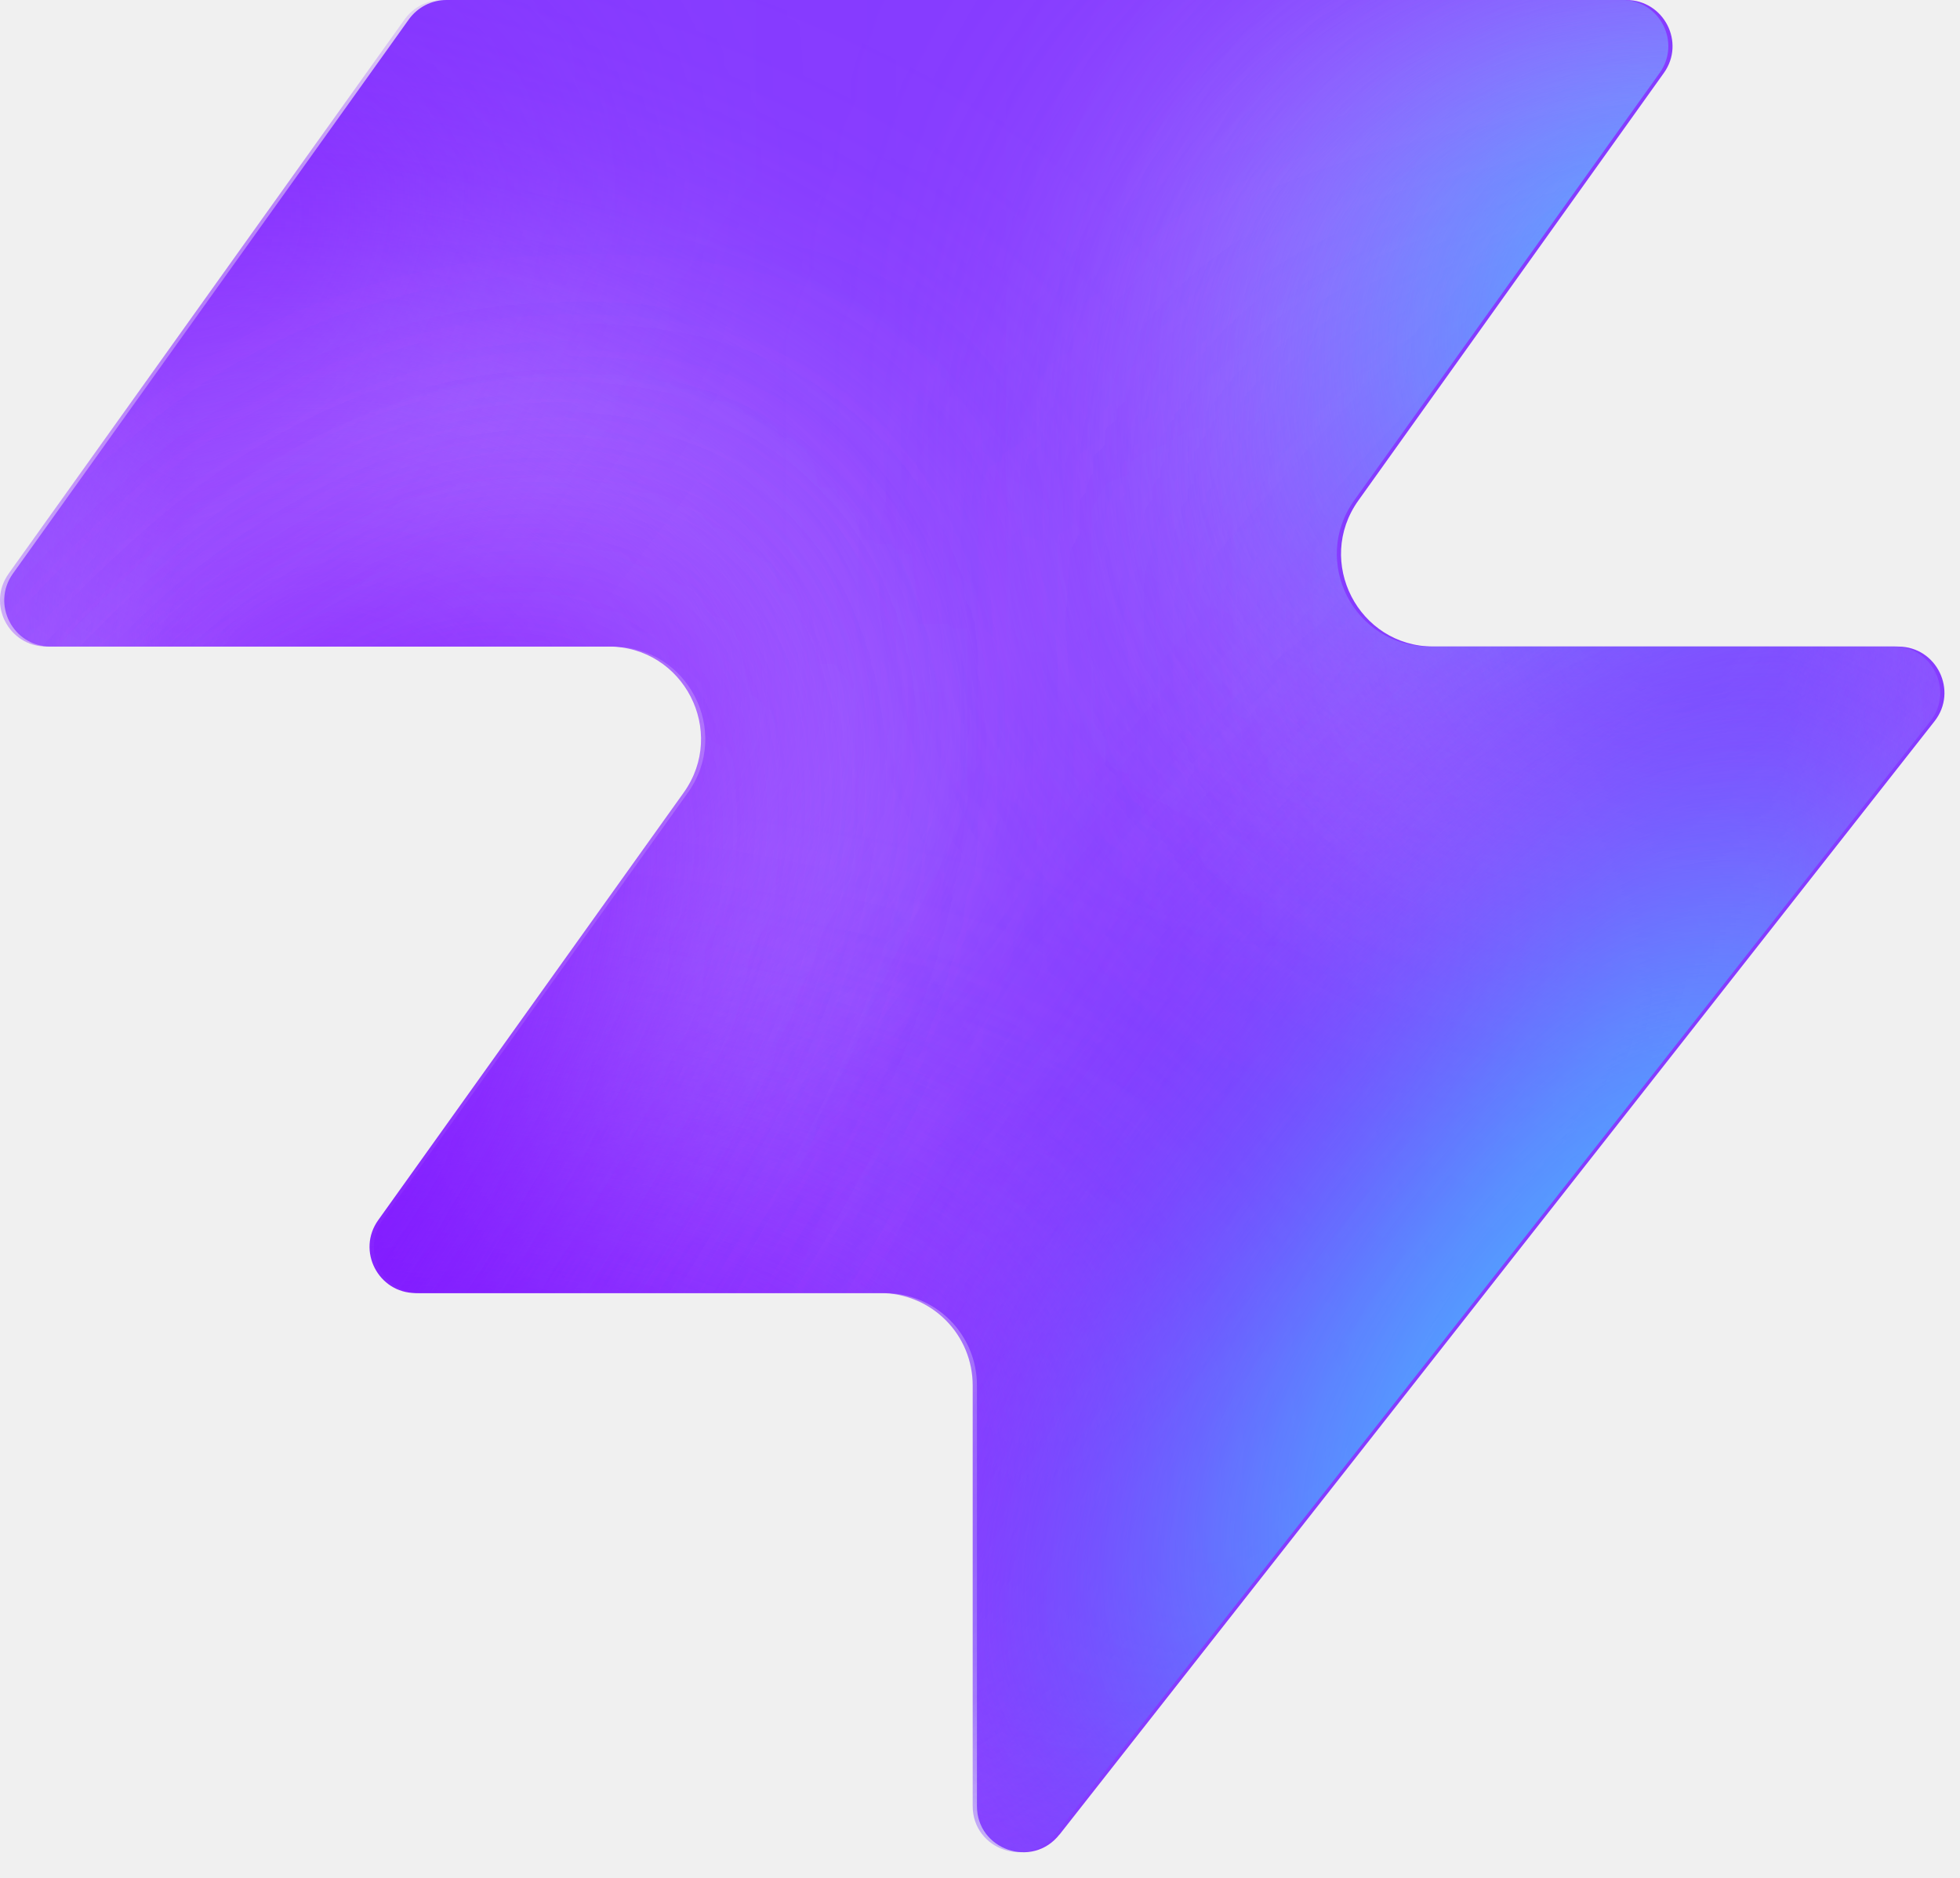
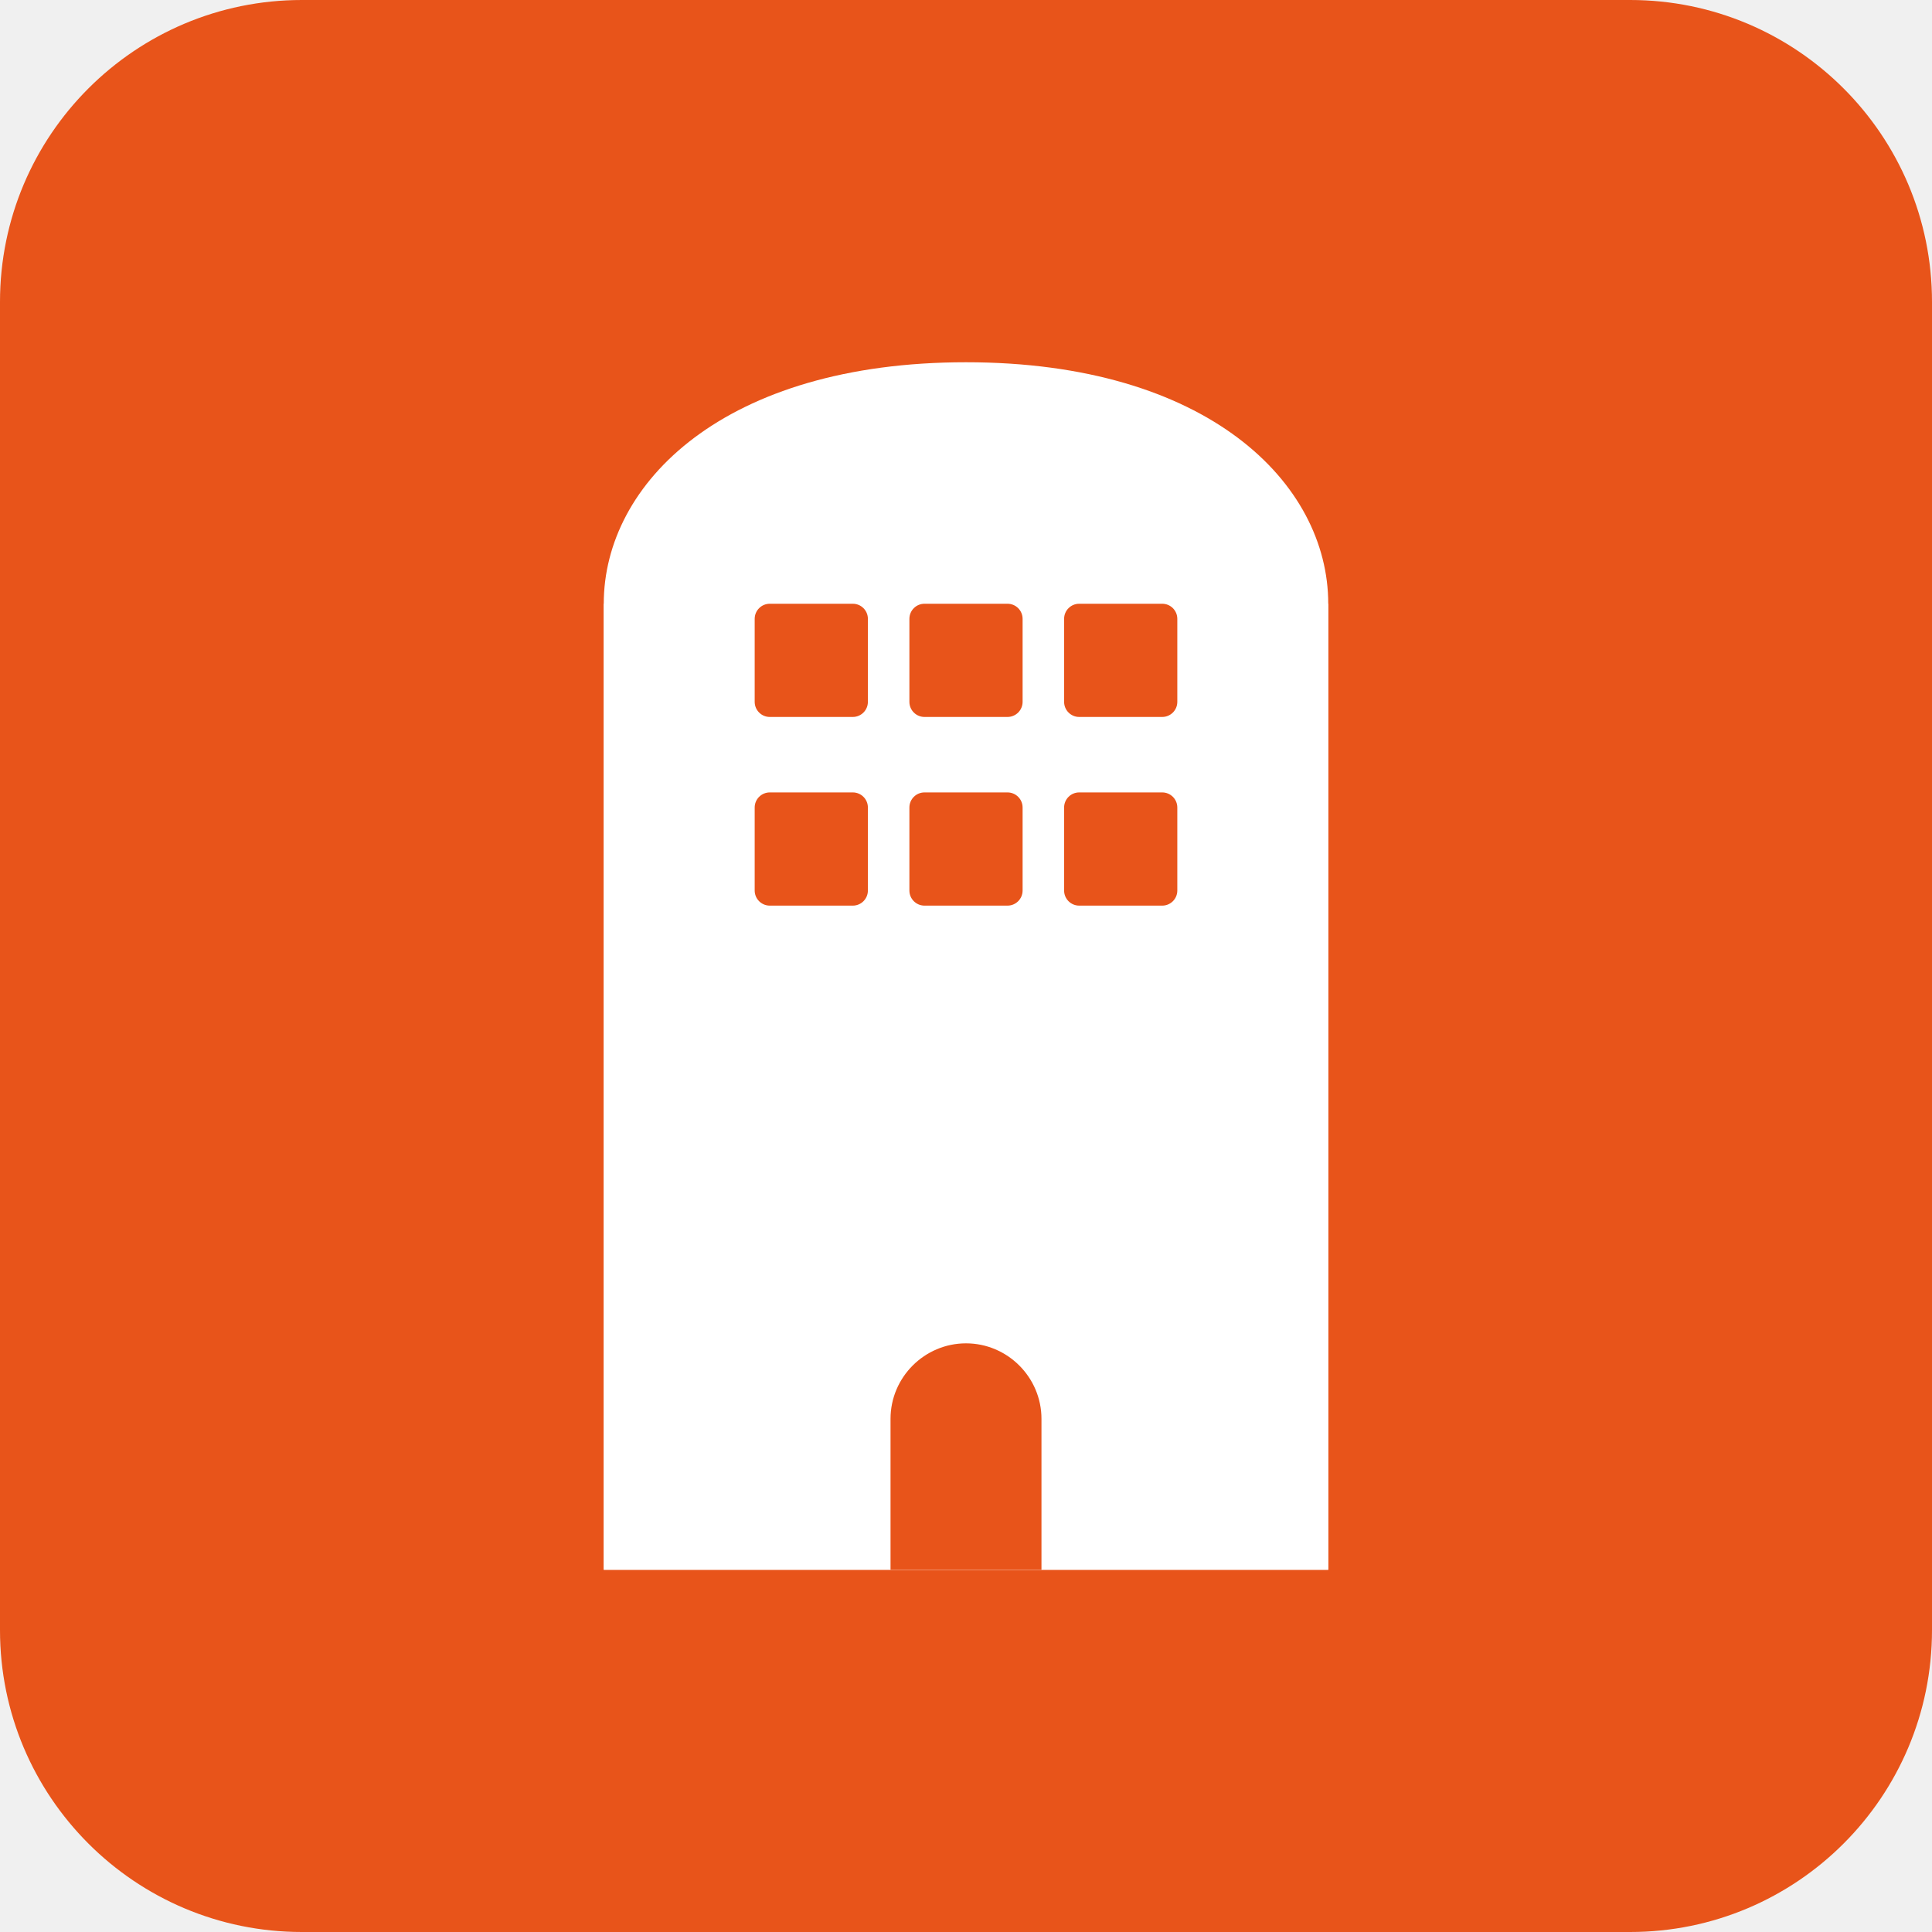
- <svg xmlns="http://www.w3.org/2000/svg" width="48" height="46" fill="none" viewBox="0 0 48 46">
-   <path fill="#863bff" d="M25.946 44.938c-.664.845-2.021.375-2.021-.698V33.937a2.26 2.26 0 0 0-2.262-2.262H10.287c-.92 0-1.456-1.04-.92-1.788l7.48-10.471c1.07-1.497 0-3.578-1.842-3.578H1.237c-.92 0-1.456-1.04-.92-1.788L10.013.474c.214-.297.556-.474.92-.474h28.894c.92 0 1.456 1.04.92 1.788l-7.48 10.471c-1.07 1.498 0 3.579 1.842 3.579h11.377c.943 0 1.473 1.088.89 1.83L25.947 44.94z" style="fill:#863bff;fill:color(display-p3 .525 .23 1);fill-opacity:1" />
-   <mask id="a" width="48" height="46" x="0" y="0" maskUnits="userSpaceOnUse" style="mask-type:alpha">
-     <path fill="#000" d="M25.842 44.938c-.664.844-2.021.375-2.021-.698V33.937a2.26 2.26 0 0 0-2.262-2.262H10.183c-.92 0-1.456-1.04-.92-1.788l7.48-10.471c1.07-1.498 0-3.579-1.842-3.579H1.133c-.92 0-1.456-1.04-.92-1.787L9.91.473c.214-.297.556-.474.92-.474h28.894c.92 0 1.456 1.04.92 1.788l-7.48 10.471c-1.07 1.498 0 3.578 1.842 3.578h11.377c.943 0 1.473 1.088.89 1.832L25.843 44.94z" style="fill:#000;fill-opacity:1" />
-   </mask>
-   <g mask="url(#a)">
-     <g filter="url(#b)">
-       <ellipse cx="5.508" cy="14.704" fill="#ede6ff" rx="5.508" ry="14.704" style="fill:#ede6ff;fill:color(display-p3 .927 .903 1);fill-opacity:1" transform="matrix(.00324 1 1 -.00324 -4.47 31.516)" />
-     </g>
-     <g filter="url(#c)">
-       <ellipse cx="10.399" cy="29.851" fill="#ede6ff" rx="10.399" ry="29.851" style="fill:#ede6ff;fill:color(display-p3 .927 .903 1);fill-opacity:1" transform="matrix(.00324 1 1 -.00324 -39.328 7.883)" />
-     </g>
-     <g filter="url(#d)">
-       <ellipse cx="5.508" cy="30.487" fill="#7e14ff" rx="5.508" ry="30.487" style="fill:#7e14ff;fill:color(display-p3 .492 .077 1);fill-opacity:1" transform="rotate(89.814 -25.913 -14.639)scale(1 -1)" />
-     </g>
-     <g filter="url(#e)">
-       <ellipse cx="5.508" cy="30.599" fill="#7e14ff" rx="5.508" ry="30.599" style="fill:#7e14ff;fill:color(display-p3 .492 .077 1);fill-opacity:1" transform="rotate(89.814 -32.644 -3.334)scale(1 -1)" />
-     </g>
-     <g filter="url(#f)">
-       <ellipse cx="5.508" cy="30.599" fill="#7e14ff" rx="5.508" ry="30.599" style="fill:#7e14ff;fill:color(display-p3 .492 .077 1);fill-opacity:1" transform="matrix(.00324 1 1 -.00324 -34.34 30.47)" />
-     </g>
-     <g filter="url(#g)">
-       <ellipse cx="14.072" cy="22.078" fill="#ede6ff" rx="14.072" ry="22.078" style="fill:#ede6ff;fill:color(display-p3 .927 .903 1);fill-opacity:1" transform="rotate(93.35 24.506 48.493)scale(-1 1)" />
-     </g>
-     <g filter="url(#h)">
-       <ellipse cx="3.47" cy="21.501" fill="#7e14ff" rx="3.47" ry="21.501" style="fill:#7e14ff;fill:color(display-p3 .492 .077 1);fill-opacity:1" transform="rotate(89.009 28.708 47.59)scale(-1 1)" />
-     </g>
-     <g filter="url(#i)">
-       <ellipse cx="3.47" cy="21.501" fill="#7e14ff" rx="3.47" ry="21.501" style="fill:#7e14ff;fill:color(display-p3 .492 .077 1);fill-opacity:1" transform="rotate(89.009 28.708 47.59)scale(-1 1)" />
-     </g>
-     <g filter="url(#j)">
-       <ellipse cx=".387" cy="8.972" fill="#7e14ff" rx="4.407" ry="29.108" style="fill:#7e14ff;fill:color(display-p3 .492 .077 1);fill-opacity:1" transform="rotate(39.51 .387 8.972)" />
-     </g>
-     <g filter="url(#k)">
-       <ellipse cx="47.523" cy="-6.092" fill="#7e14ff" rx="4.407" ry="29.108" style="fill:#7e14ff;fill:color(display-p3 .492 .077 1);fill-opacity:1" transform="rotate(37.892 47.523 -6.092)" />
-     </g>
-     <g filter="url(#l)">
-       <ellipse cx="41.412" cy="6.333" fill="#47bfff" rx="5.971" ry="9.665" style="fill:#47bfff;fill:color(display-p3 .28 .748 1);fill-opacity:1" transform="rotate(37.892 41.412 6.333)" />
-     </g>
-     <g filter="url(#m)">
-       <ellipse cx="-1.879" cy="38.332" fill="#7e14ff" rx="4.407" ry="29.108" style="fill:#7e14ff;fill:color(display-p3 .492 .077 1);fill-opacity:1" transform="rotate(37.892 -1.88 38.332)" />
-     </g>
-     <g filter="url(#n)">
-       <ellipse cx="-1.879" cy="38.332" fill="#7e14ff" rx="4.407" ry="29.108" style="fill:#7e14ff;fill:color(display-p3 .492 .077 1);fill-opacity:1" transform="rotate(37.892 -1.88 38.332)" />
-     </g>
-     <g filter="url(#o)">
-       <ellipse cx="35.651" cy="29.907" fill="#7e14ff" rx="4.407" ry="29.108" style="fill:#7e14ff;fill:color(display-p3 .492 .077 1);fill-opacity:1" transform="rotate(37.892 35.651 29.907)" />
-     </g>
-     <g filter="url(#p)">
-       <ellipse cx="38.418" cy="32.4" fill="#47bfff" rx="5.971" ry="15.297" style="fill:#47bfff;fill:color(display-p3 .28 .748 1);fill-opacity:1" transform="rotate(37.892 38.418 32.4)" />
-     </g>
+ <svg xmlns="http://www.w3.org/2000/svg" viewBox="0 0 512 512">
+   <rect width="512" height="512" rx="80" fill="#e8541a" />
+   <path d="M160 160h192v256H160z" fill="#fff" />
+   <path d="M160 160c0-32 32-64 96-64s96 32 96 64v256H160V160z" fill="#fff" />
+   <g fill="#e8541a">
+     <rect x="200" y="160" width="30" height="30" rx="4" />
+     <rect x="241" y="160" width="30" height="30" rx="4" />
+     <rect x="282" y="160" width="30" height="30" rx="4" />
+     <rect x="200" y="210" width="30" height="30" rx="4" />
+     <rect x="241" y="210" width="30" height="30" rx="4" />
+     <rect x="282" y="210" width="30" height="30" rx="4" />
  </g>
-   <defs>
-     <filter id="b" width="60.045" height="41.654" x="-19.77" y="16.149" color-interpolation-filters="sRGB" filterUnits="userSpaceOnUse">
-       <feFlood flood-opacity="0" result="BackgroundImageFix" />
-       <feBlend in="SourceGraphic" in2="BackgroundImageFix" result="shape" />
-       <feGaussianBlur result="effect1_foregroundBlur_2002_17158" stdDeviation="7.659" />
-     </filter>
-     <filter id="c" width="90.34" height="51.437" x="-54.613" y="-7.533" color-interpolation-filters="sRGB" filterUnits="userSpaceOnUse">
-       <feFlood flood-opacity="0" result="BackgroundImageFix" />
-       <feBlend in="SourceGraphic" in2="BackgroundImageFix" result="shape" />
-       <feGaussianBlur result="effect1_foregroundBlur_2002_17158" stdDeviation="7.659" />
-     </filter>
-     <filter id="d" width="79.355" height="29.4" x="-49.64" y="2.03" color-interpolation-filters="sRGB" filterUnits="userSpaceOnUse">
-       <feFlood flood-opacity="0" result="BackgroundImageFix" />
-       <feBlend in="SourceGraphic" in2="BackgroundImageFix" result="shape" />
-       <feGaussianBlur result="effect1_foregroundBlur_2002_17158" stdDeviation="4.596" />
-     </filter>
-     <filter id="e" width="79.579" height="29.4" x="-45.045" y="20.029" color-interpolation-filters="sRGB" filterUnits="userSpaceOnUse">
-       <feFlood flood-opacity="0" result="BackgroundImageFix" />
-       <feBlend in="SourceGraphic" in2="BackgroundImageFix" result="shape" />
-       <feGaussianBlur result="effect1_foregroundBlur_2002_17158" stdDeviation="4.596" />
-     </filter>
-     <filter id="f" width="79.579" height="29.4" x="-43.513" y="21.178" color-interpolation-filters="sRGB" filterUnits="userSpaceOnUse">
-       <feFlood flood-opacity="0" result="BackgroundImageFix" />
-       <feBlend in="SourceGraphic" in2="BackgroundImageFix" result="shape" />
-       <feGaussianBlur result="effect1_foregroundBlur_2002_17158" stdDeviation="4.596" />
-     </filter>
-     <filter id="g" width="74.749" height="58.852" x="15.756" y="-17.901" color-interpolation-filters="sRGB" filterUnits="userSpaceOnUse">
-       <feFlood flood-opacity="0" result="BackgroundImageFix" />
-       <feBlend in="SourceGraphic" in2="BackgroundImageFix" result="shape" />
-       <feGaussianBlur result="effect1_foregroundBlur_2002_17158" stdDeviation="7.659" />
-     </filter>
-     <filter id="h" width="61.377" height="25.362" x="23.548" y="2.284" color-interpolation-filters="sRGB" filterUnits="userSpaceOnUse">
-       <feFlood flood-opacity="0" result="BackgroundImageFix" />
-       <feBlend in="SourceGraphic" in2="BackgroundImageFix" result="shape" />
-       <feGaussianBlur result="effect1_foregroundBlur_2002_17158" stdDeviation="4.596" />
-     </filter>
-     <filter id="i" width="61.377" height="25.362" x="23.548" y="2.284" color-interpolation-filters="sRGB" filterUnits="userSpaceOnUse">
-       <feFlood flood-opacity="0" result="BackgroundImageFix" />
-       <feBlend in="SourceGraphic" in2="BackgroundImageFix" result="shape" />
-       <feGaussianBlur result="effect1_foregroundBlur_2002_17158" stdDeviation="4.596" />
-     </filter>
-     <filter id="j" width="56.045" height="63.649" x="-27.636" y="-22.853" color-interpolation-filters="sRGB" filterUnits="userSpaceOnUse">
-       <feFlood flood-opacity="0" result="BackgroundImageFix" />
-       <feBlend in="SourceGraphic" in2="BackgroundImageFix" result="shape" />
-       <feGaussianBlur result="effect1_foregroundBlur_2002_17158" stdDeviation="4.596" />
-     </filter>
-     <filter id="k" width="54.814" height="64.646" x="20.116" y="-38.415" color-interpolation-filters="sRGB" filterUnits="userSpaceOnUse">
-       <feFlood flood-opacity="0" result="BackgroundImageFix" />
-       <feBlend in="SourceGraphic" in2="BackgroundImageFix" result="shape" />
-       <feGaussianBlur result="effect1_foregroundBlur_2002_17158" stdDeviation="4.596" />
-     </filter>
-     <filter id="l" width="33.541" height="35.313" x="24.641" y="-11.323" color-interpolation-filters="sRGB" filterUnits="userSpaceOnUse">
-       <feFlood flood-opacity="0" result="BackgroundImageFix" />
-       <feBlend in="SourceGraphic" in2="BackgroundImageFix" result="shape" />
-       <feGaussianBlur result="effect1_foregroundBlur_2002_17158" stdDeviation="4.596" />
-     </filter>
-     <filter id="m" width="54.814" height="64.646" x="-29.286" y="6.009" color-interpolation-filters="sRGB" filterUnits="userSpaceOnUse">
-       <feFlood flood-opacity="0" result="BackgroundImageFix" />
-       <feBlend in="SourceGraphic" in2="BackgroundImageFix" result="shape" />
-       <feGaussianBlur result="effect1_foregroundBlur_2002_17158" stdDeviation="4.596" />
-     </filter>
-     <filter id="n" width="54.814" height="64.646" x="-29.286" y="6.009" color-interpolation-filters="sRGB" filterUnits="userSpaceOnUse">
-       <feFlood flood-opacity="0" result="BackgroundImageFix" />
-       <feBlend in="SourceGraphic" in2="BackgroundImageFix" result="shape" />
-       <feGaussianBlur result="effect1_foregroundBlur_2002_17158" stdDeviation="4.596" />
-     </filter>
-     <filter id="o" width="54.814" height="64.646" x="8.244" y="-2.416" color-interpolation-filters="sRGB" filterUnits="userSpaceOnUse">
-       <feFlood flood-opacity="0" result="BackgroundImageFix" />
-       <feBlend in="SourceGraphic" in2="BackgroundImageFix" result="shape" />
-       <feGaussianBlur result="effect1_foregroundBlur_2002_17158" stdDeviation="4.596" />
-     </filter>
-     <filter id="p" width="39.409" height="43.623" x="18.713" y="10.588" color-interpolation-filters="sRGB" filterUnits="userSpaceOnUse">
-       <feFlood flood-opacity="0" result="BackgroundImageFix" />
-       <feBlend in="SourceGraphic" in2="BackgroundImageFix" result="shape" />
-       <feGaussianBlur result="effect1_foregroundBlur_2002_17158" stdDeviation="4.596" />
-     </filter>
-   </defs>
+   <path d="M236 416v-40c0-11 9-20 20-20s20 9 20 20v40h-40z" fill="#e8541a" />
</svg>
